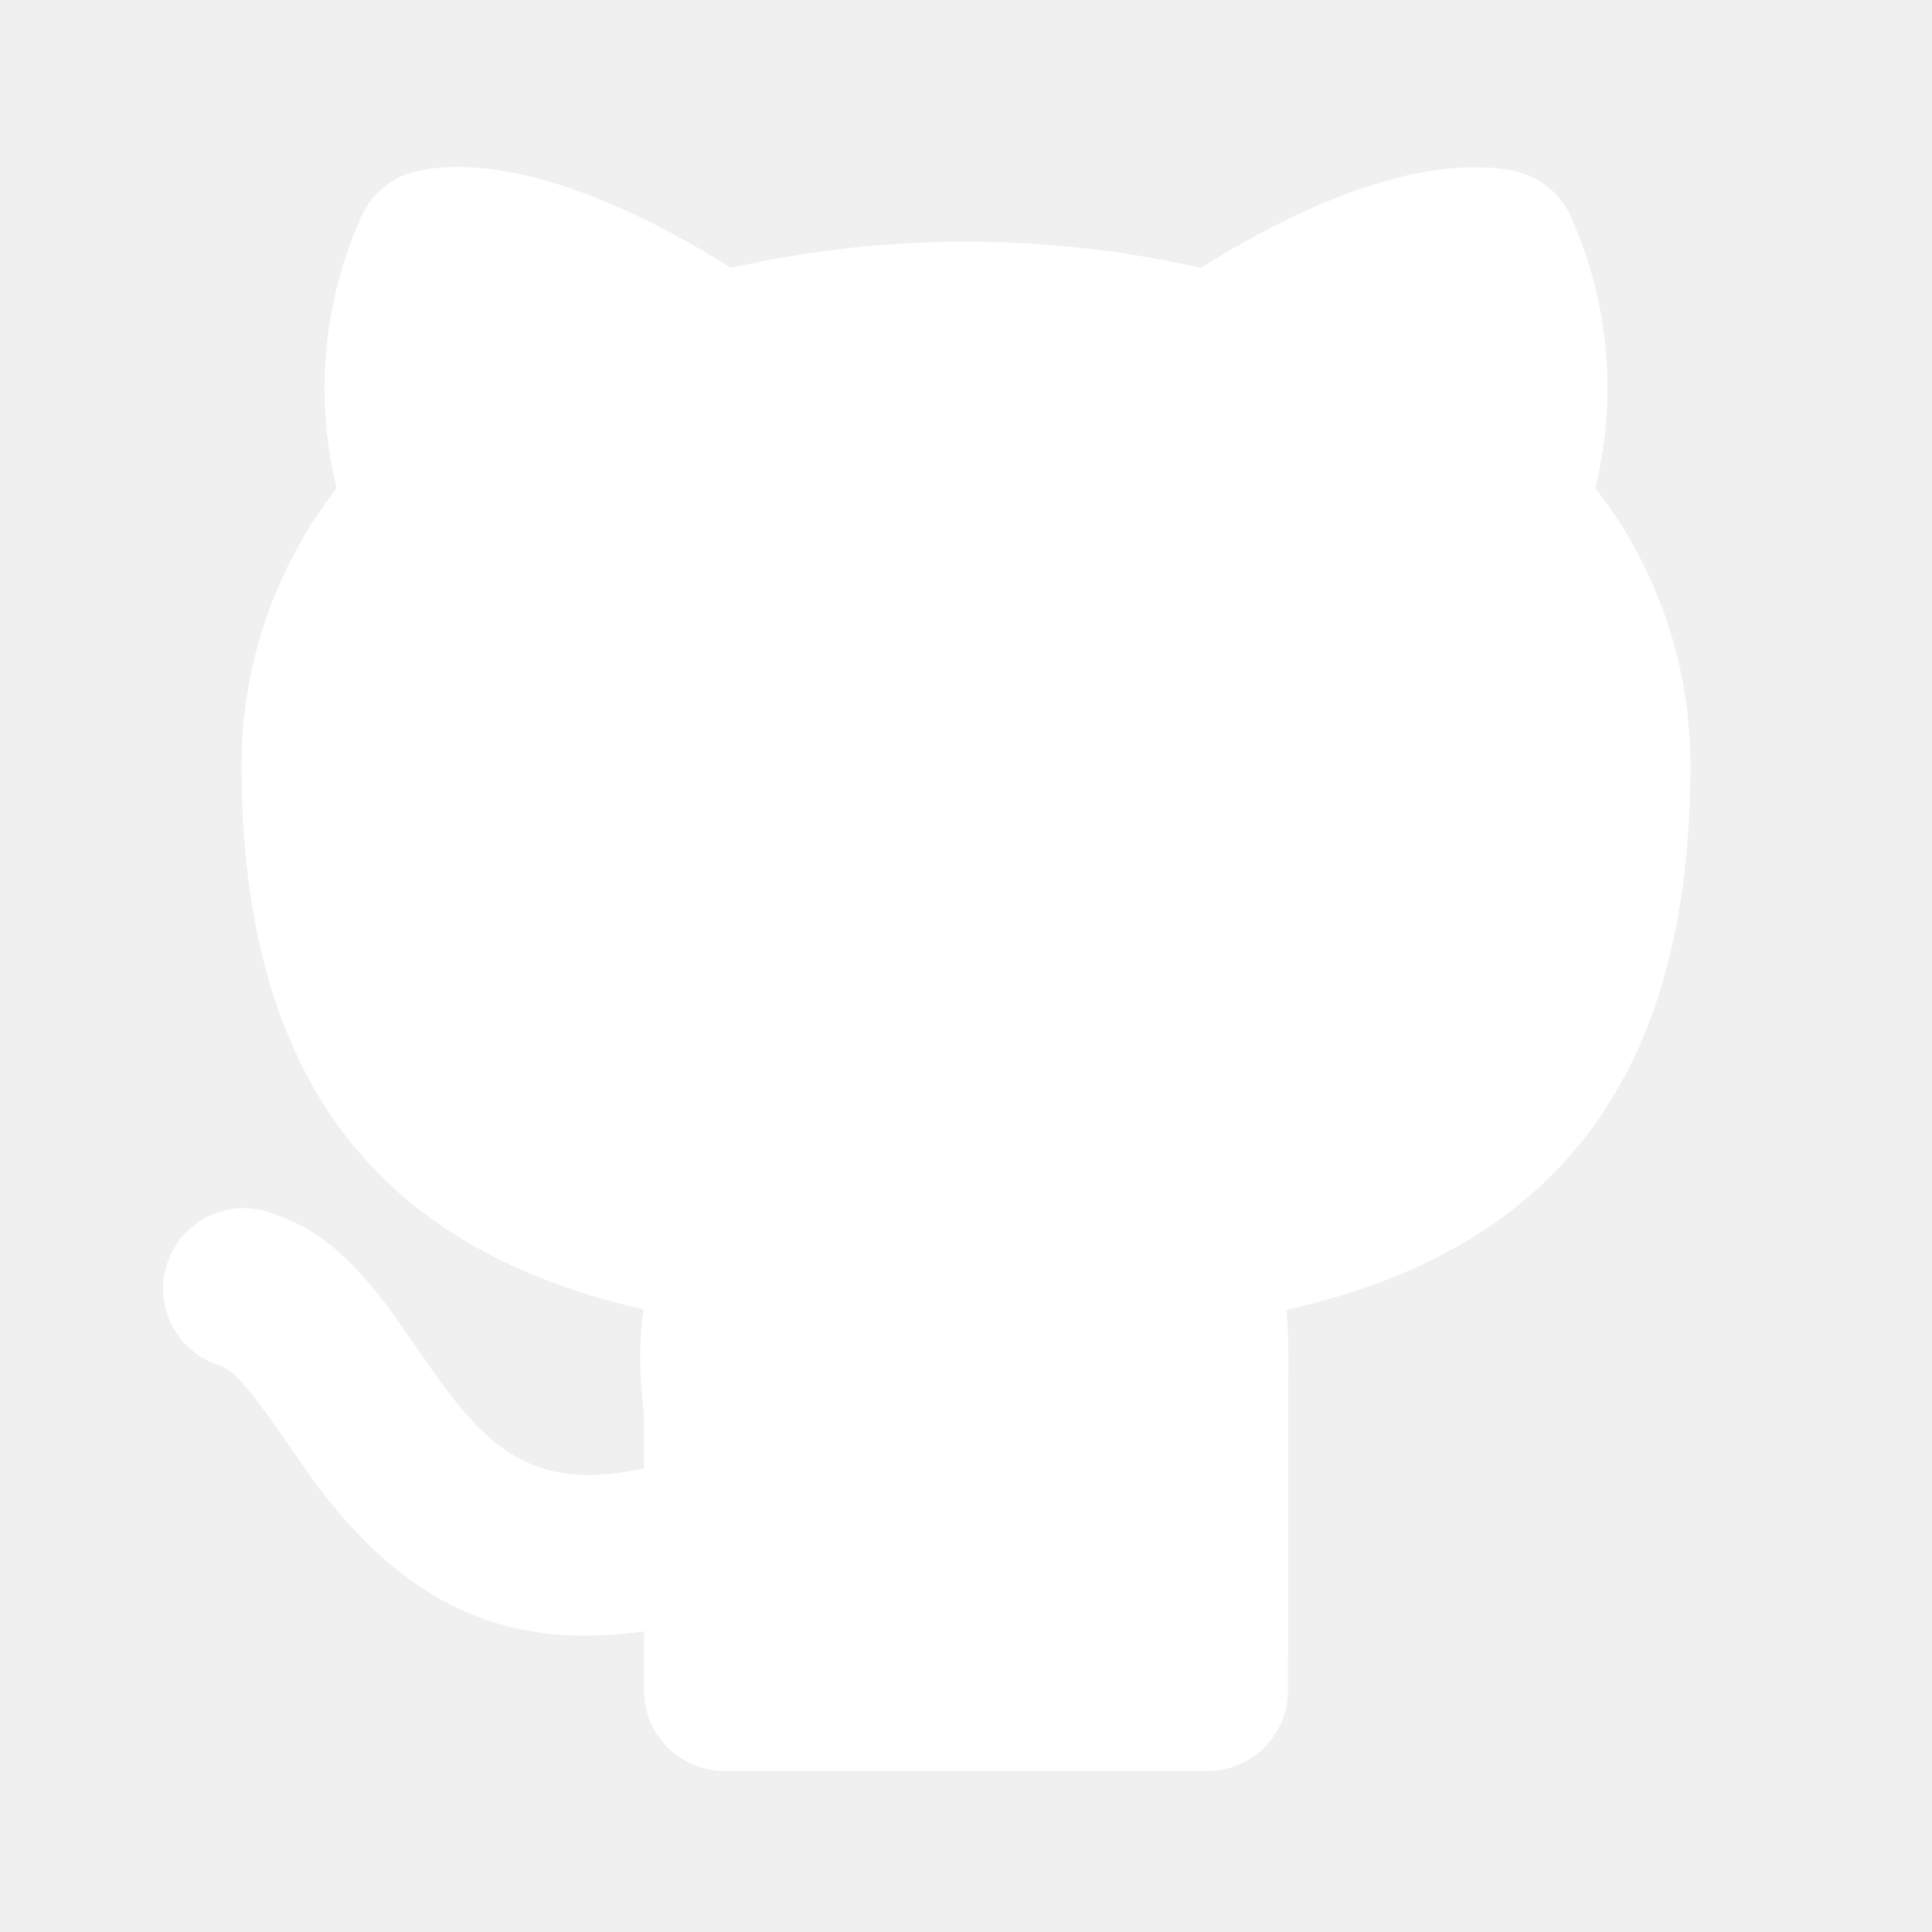
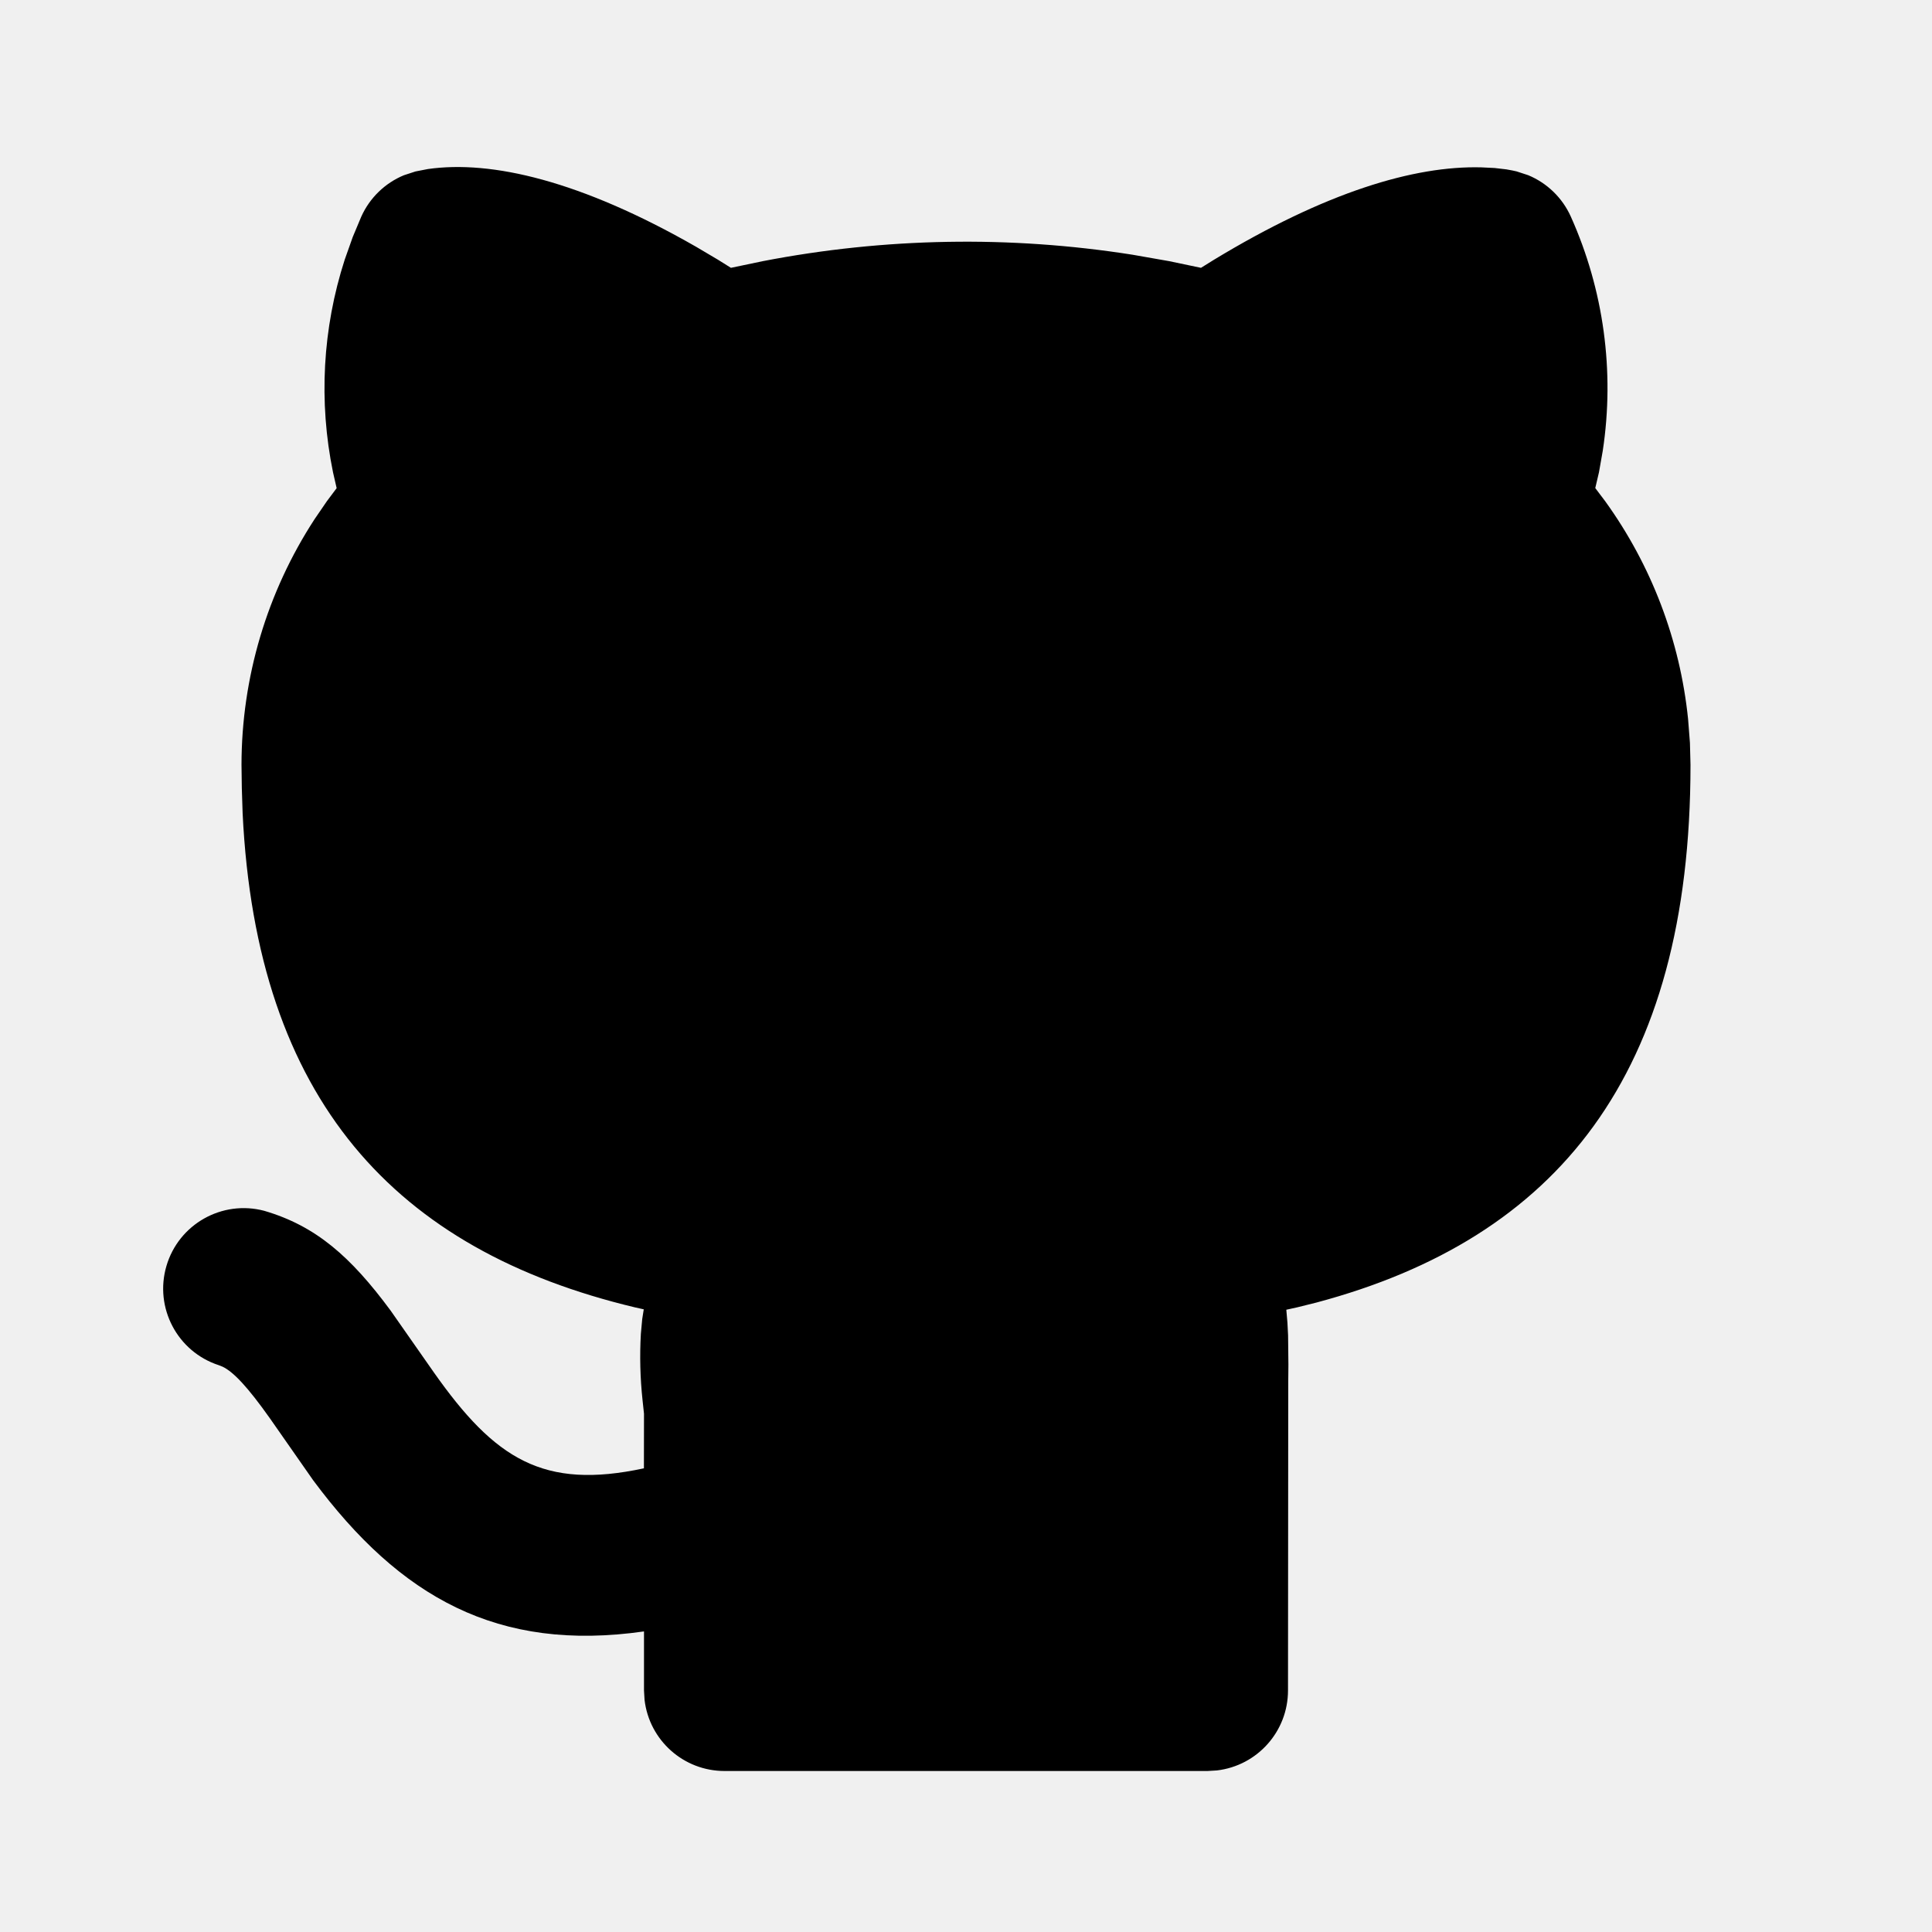
- <svg xmlns="http://www.w3.org/2000/svg" width="24" height="24" viewBox="0 0 24 24" fill="white" class="icon icon-tabler icons-tabler-filled icon-tabler-brand-github">
+ <svg xmlns="http://www.w3.org/2000/svg" width="24" height="24" viewBox="0 0 24 24" fill="currentColor" class="icon icon-tabler icons-tabler-filled icon-tabler-brand-github">
  <path stroke="none" d="M0 0h24v24H0z" fill="none" />
  <path d="M5.315 2.1c.791 -.113 1.9 .145 3.333 .966l.272 .161l.16 .1l.397 -.083a13.3 13.3 0 0 1 4.59 -.08l.456 .08l.396 .083l.161 -.1c1.385 -.84 2.487 -1.17 3.322 -1.148l.164 .008l.147 .017l.076 .014l.05 .011l.144 .047a1 1 0 0 1 .53 .514a5.2 5.2 0 0 1 .397 2.91l-.047 .267l-.046 .196l.123 .163c.574 .795 .93 1.728 1.03 2.707l.023 .295l.007 .272c0 3.855 -1.659 5.883 -4.644 6.68l-.245 .061l-.132 .029l.014 .161l.008 .157l.004 .365l-.002 .213l-.003 3.834a1 1 0 0 1 -.883 .993l-.117 .007h-6a1 1 0 0 1 -.993 -.883l-.007 -.117v-.734c-1.818 .26 -3.03 -.424 -4.11 -1.878l-.535 -.766c-.28 -.396 -.455 -.579 -.589 -.644l-.048 -.019a1 1 0 0 1 .564 -1.918c.642 .188 1.074 .568 1.57 1.239l.538 .769c.76 1.079 1.36 1.459 2.609 1.191l.001 -.678l-.018 -.168a5.03 5.03 0 0 1 -.021 -.824l.017 -.185l.019 -.12l-.108 -.024c-2.976 -.71 -4.703 -2.573 -4.875 -6.139l-.01 -.31l-.004 -.292a5.6 5.6 0 0 1 .908 -3.051l.152 -.222l.122 -.163l-.045 -.196a5.2 5.2 0 0 1 .145 -2.642l.1 -.282l.106 -.253a1 1 0 0 1 .529 -.514l.144 -.047l.154 -.03z" />
</svg>
